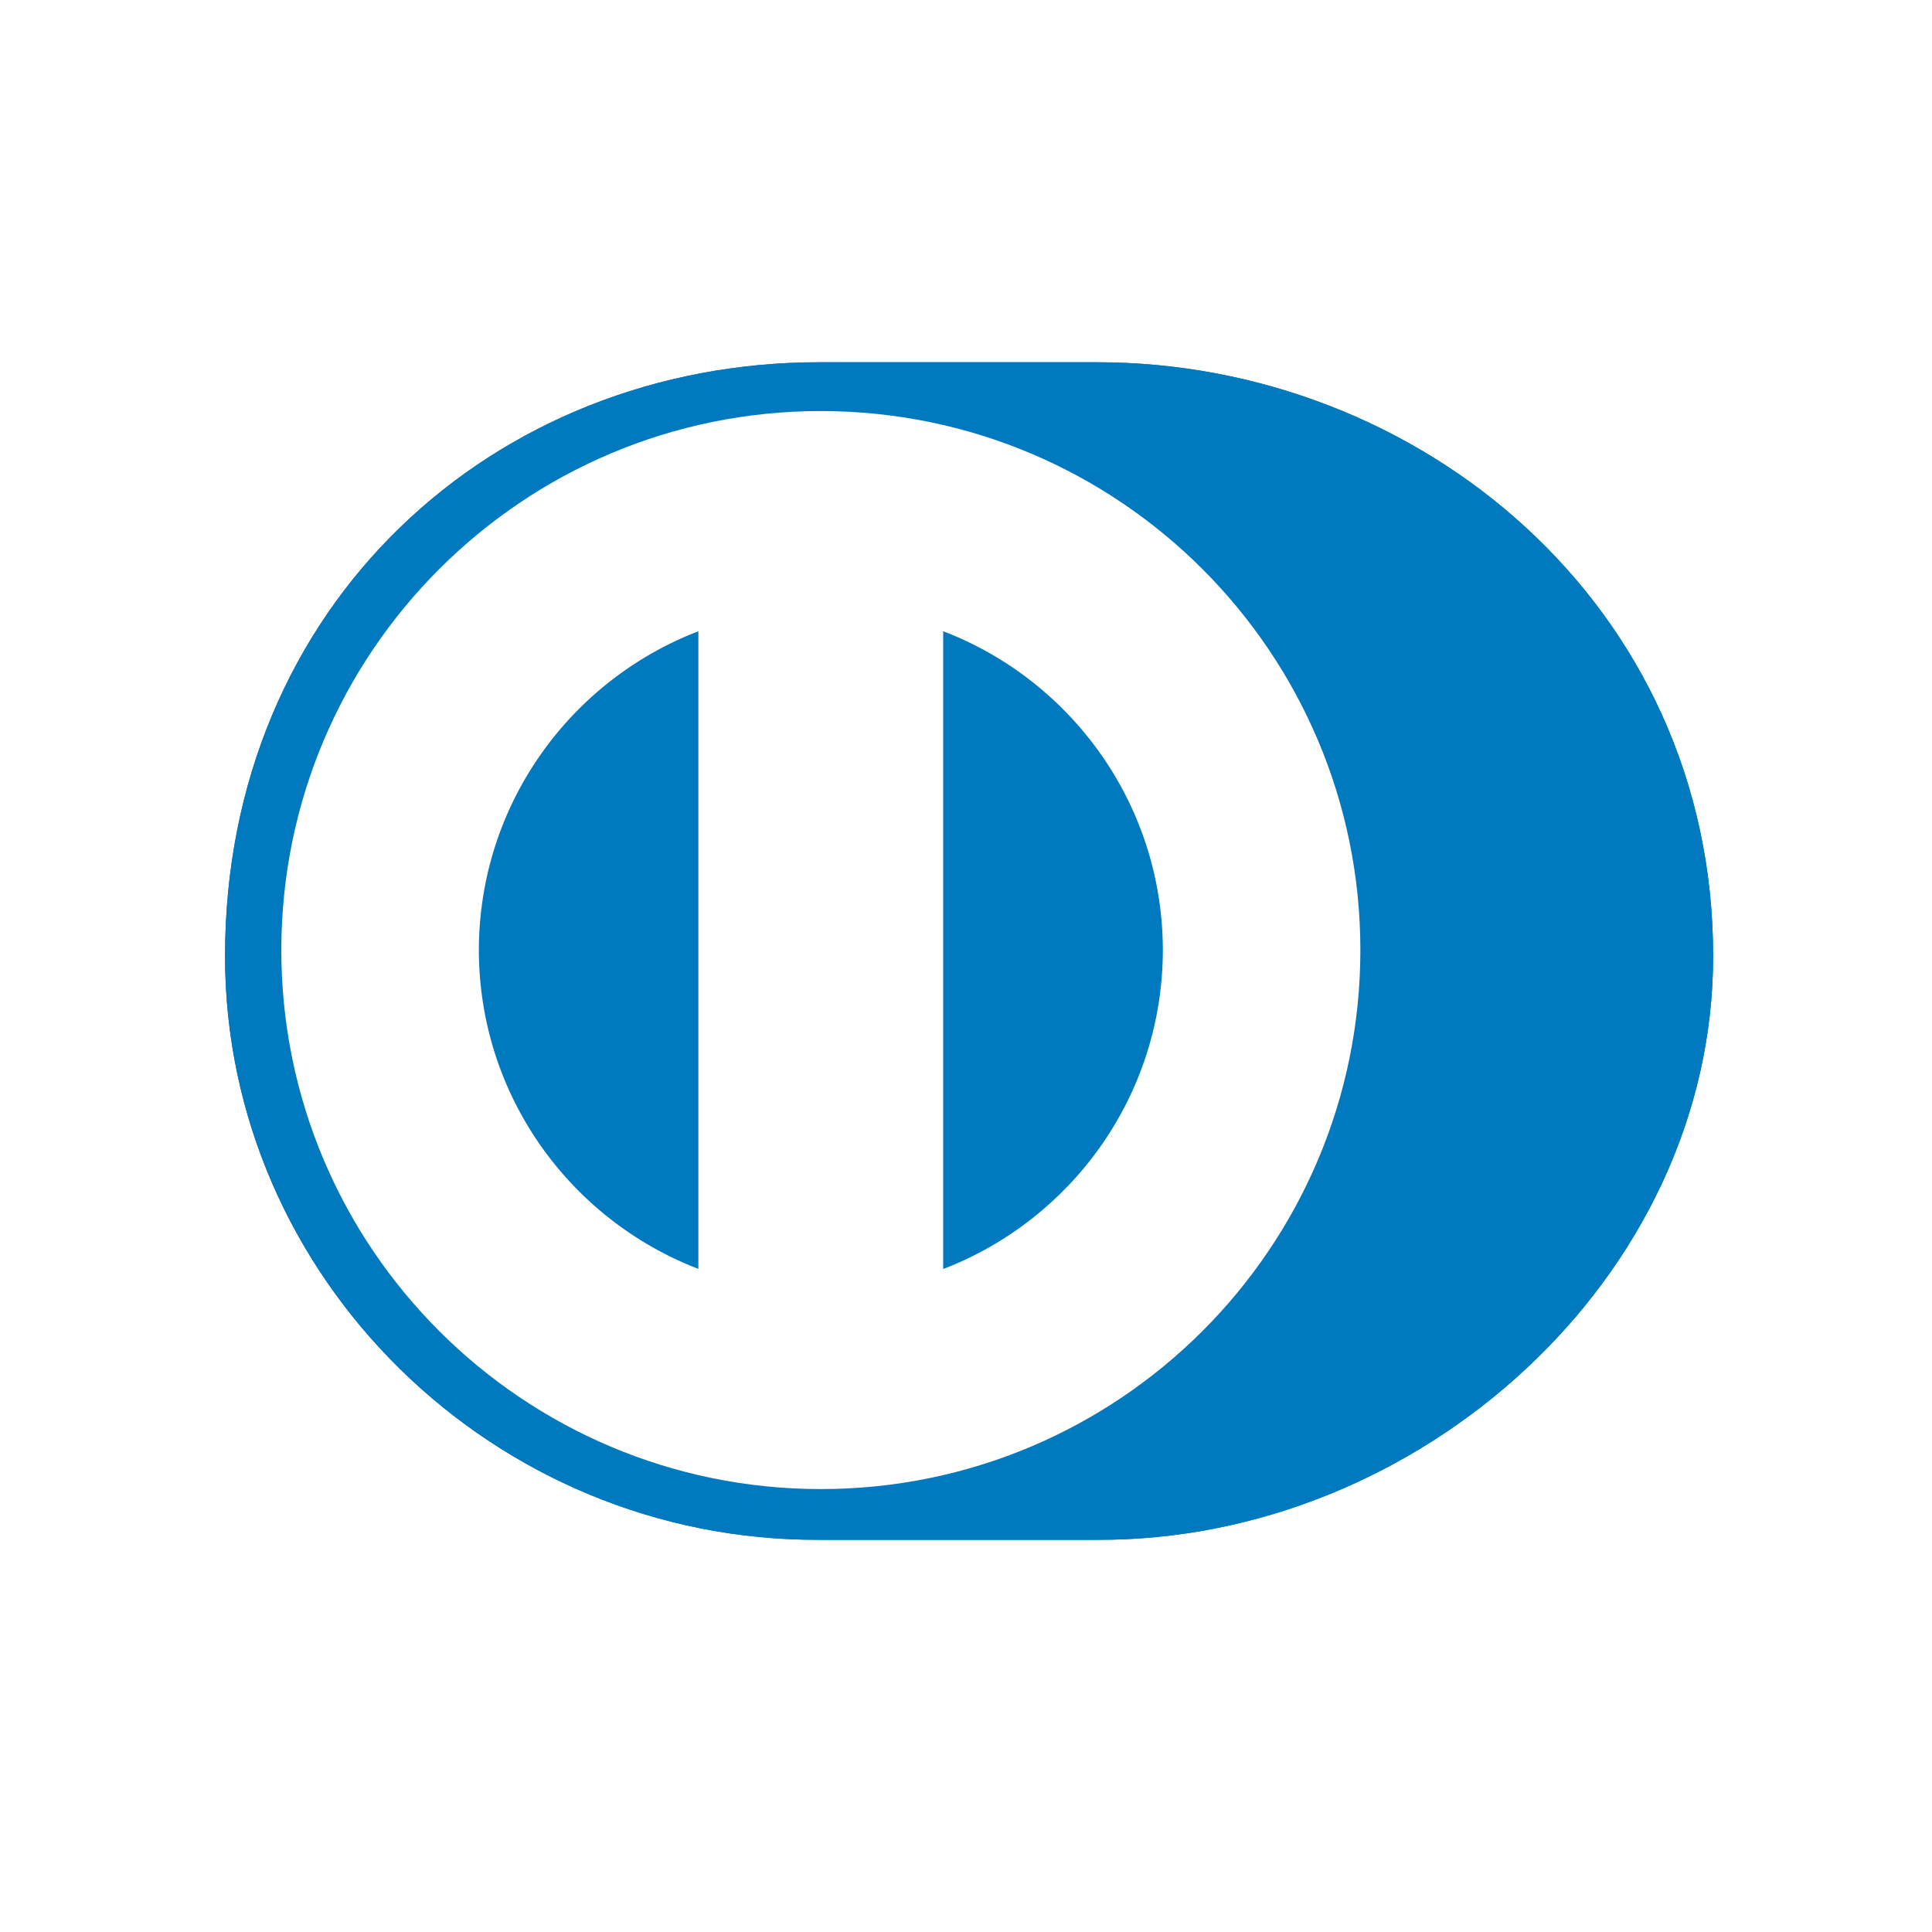
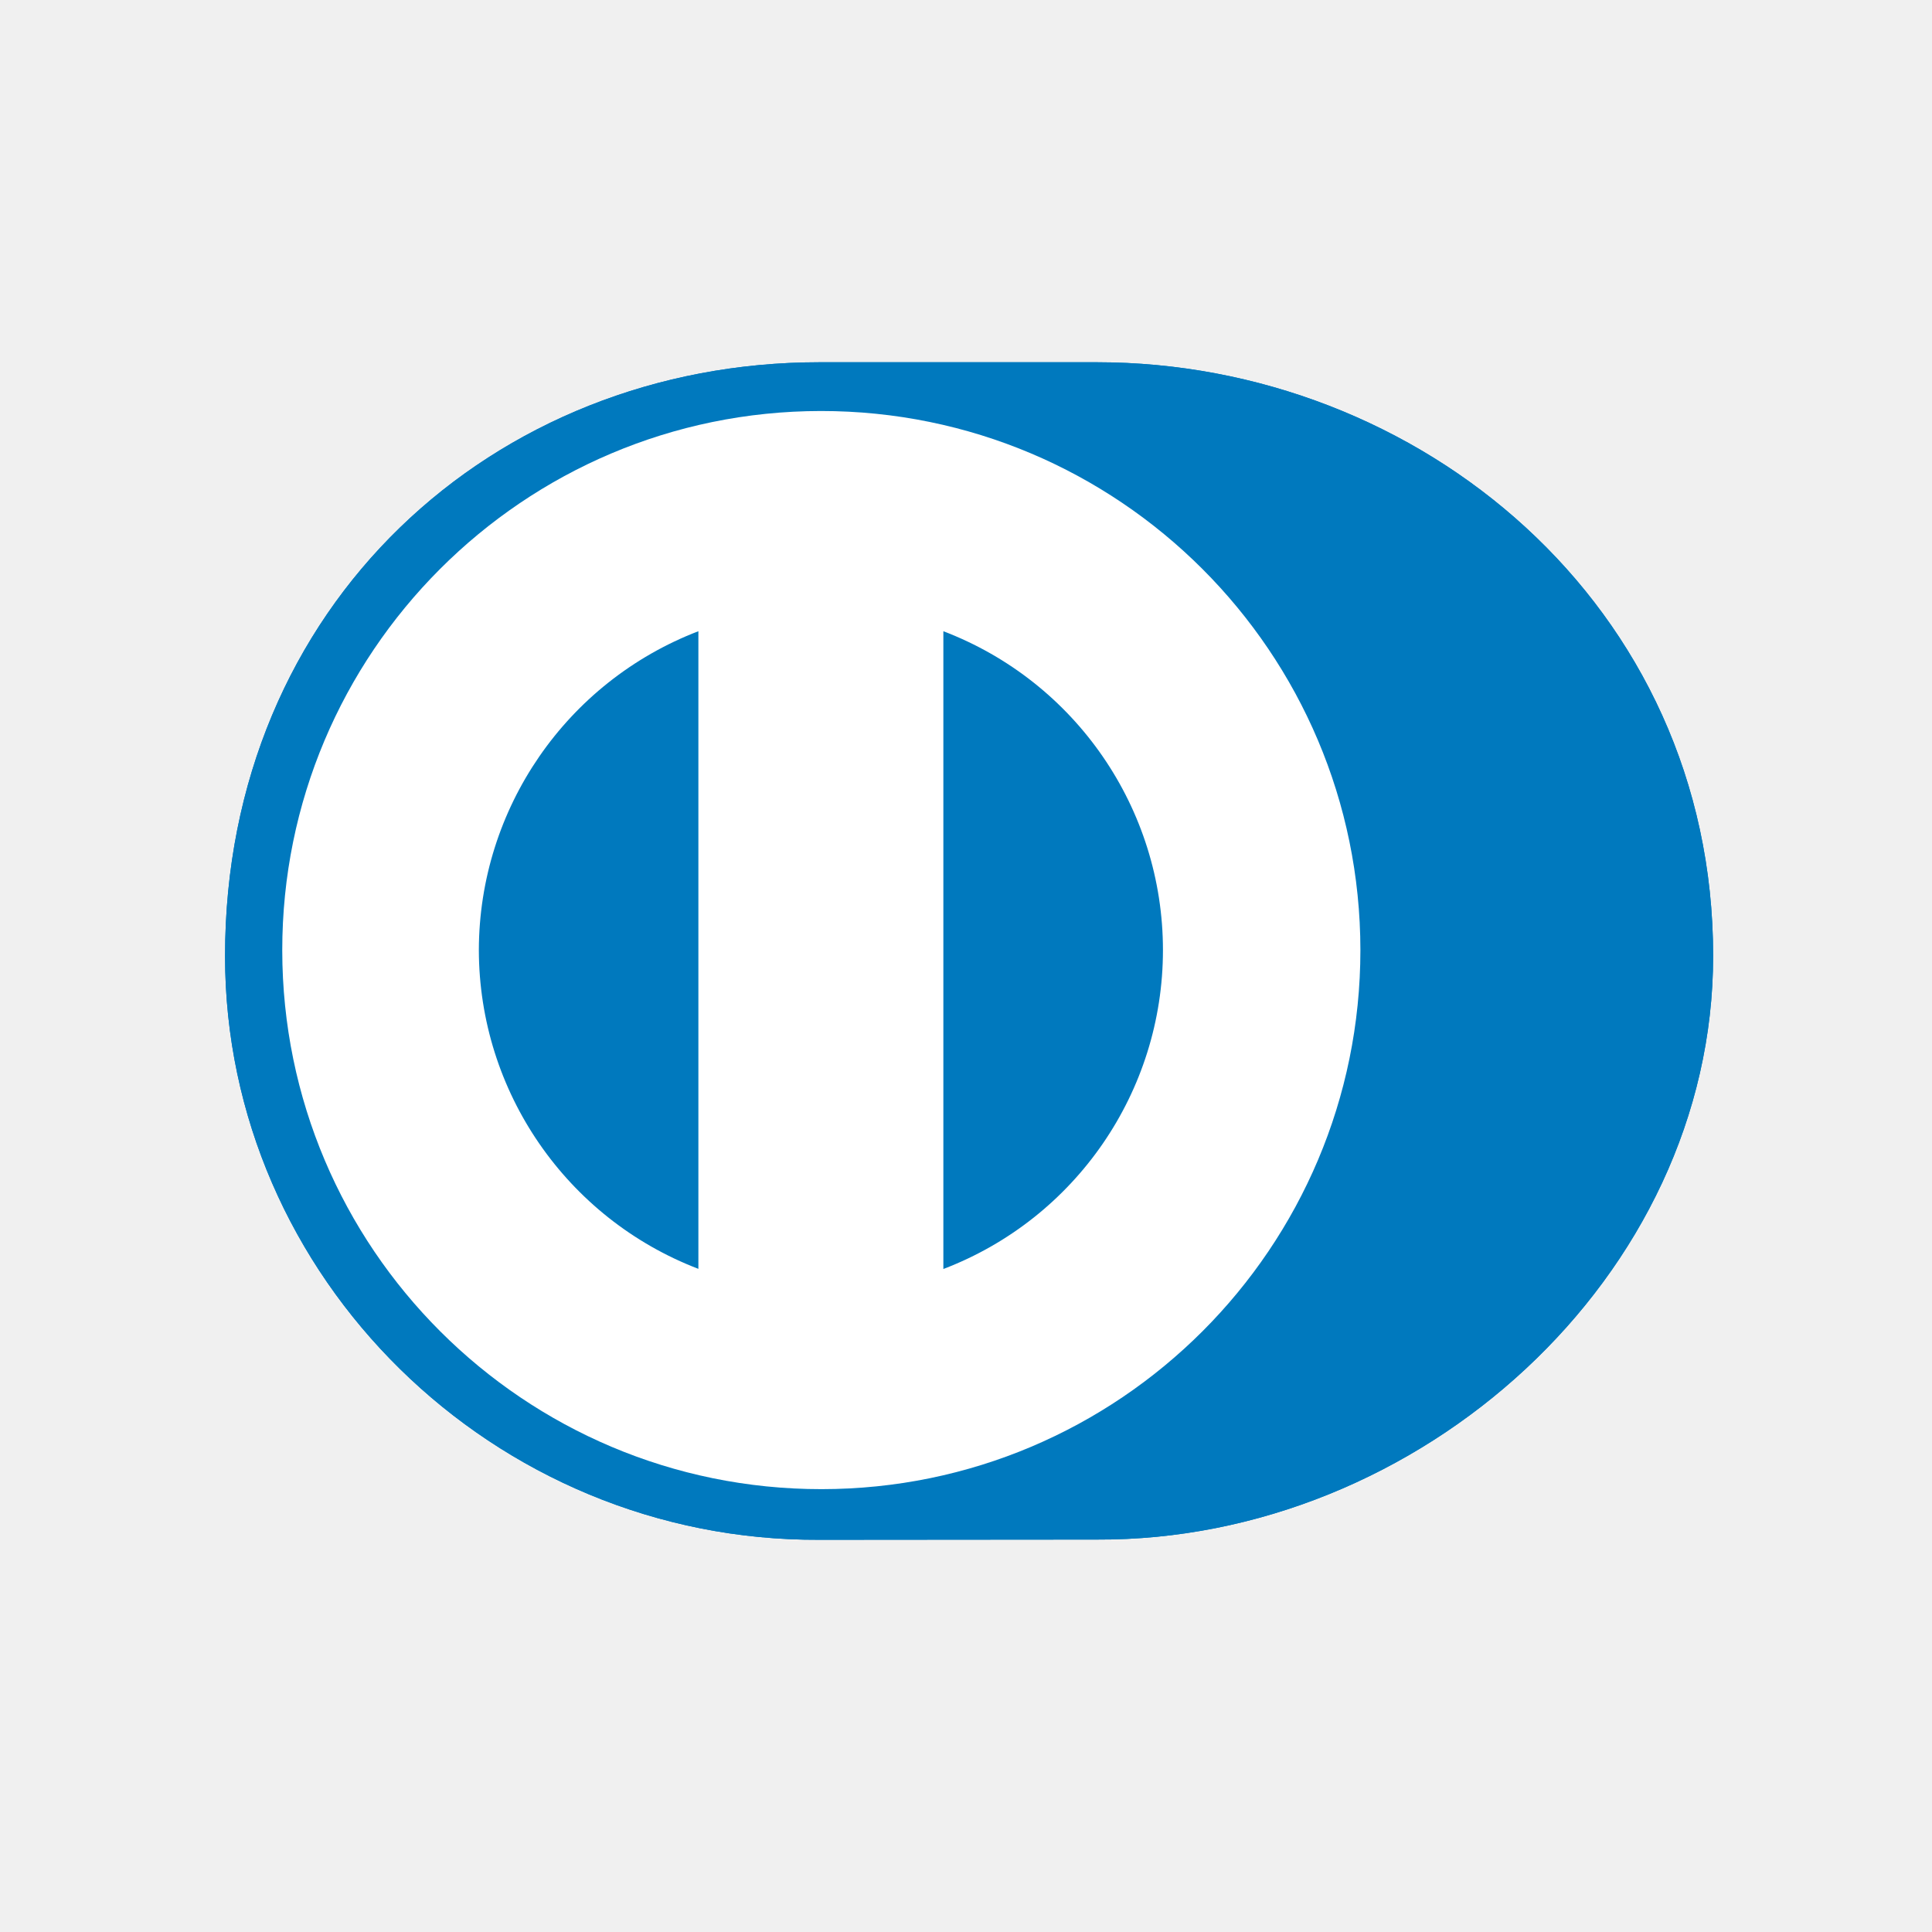
- <svg xmlns="http://www.w3.org/2000/svg" viewBox="0 0 256 256" fill="none">
-   <path d="M0 0H256V256H0V0Z" fill="white" />
-   <path d="M145.335 204.032C188.03 204.236 227 169.252 227 126.694C227 80.154 188.03 47.984 145.335 48H108.591C65.384 47.984 29.82 80.163 29.82 126.694C29.82 169.262 65.384 204.236 108.591 204.032H145.335Z" fill="#0079BE" />
-   <path d="M108.761 54.465C69.279 54.477 37.287 86.442 37.277 125.893C37.287 165.337 69.279 197.299 108.761 197.311C148.251 197.299 180.251 165.337 180.256 125.893C180.25 86.442 148.251 54.477 108.761 54.465ZM63.449 125.893C63.487 106.615 75.54 90.176 92.538 83.643V168.133C75.54 161.604 63.486 145.174 63.449 125.893ZM124.977 168.151V83.641C141.981 90.157 154.054 106.606 154.085 125.893C154.054 145.186 141.981 161.622 124.977 168.151Z" fill="white" />
-   <path d="M145.335 204.032C188.03 204.236 227 169.252 227 126.694C227 80.154 188.03 47.984 145.335 48H108.591C65.384 47.984 29.82 80.163 29.82 126.694C29.82 169.262 65.384 204.236 108.591 204.032H145.335Z" fill="#0079BE" />
-   <path d="M108.761 54.465C69.279 54.477 37.287 86.442 37.277 125.893C37.287 165.337 69.279 197.299 108.761 197.311C148.251 197.299 180.251 165.337 180.256 125.893C180.25 86.442 148.251 54.477 108.761 54.465ZM63.449 125.893C63.487 106.615 75.54 90.176 92.538 83.643V168.133C75.54 161.604 63.486 145.174 63.449 125.893ZM124.977 168.151V83.641C141.981 90.157 154.054 106.606 154.085 125.893C154.054 145.186 141.981 161.622 124.977 168.151Z" fill="white" />
+ <svg xmlns="http://www.w3.org/2000/svg" viewBox="0 0 256 256">
+   <defs>
+     <style>.cls-1{fill:#0079be;}.cls-2{fill:#fff;}</style>
+   </defs>
+   <path class="cls-1" d="M145.33,204c42.7.21,81.67-34.78,81.67-77.34C227,80.15,188,48,145.33,48H108.59c-43.21,0-78.77,32.16-78.77,78.69,0,42.57,35.56,77.55,78.77,77.34Z" />
+   <path class="cls-2" d="M108.76,54.46a71.43,71.43,0,1,0,71.5,71.43A71.47,71.47,0,0,0,108.76,54.46ZM63.45,125.89A45.35,45.35,0,0,1,92.54,83.64v84.49A45.33,45.33,0,0,1,63.45,125.89ZM125,168.15V83.64a45.23,45.23,0,0,1,0,84.51Z" />
+   <path class="cls-1" d="M145.33,204c42.7.21,81.67-34.78,81.67-77.34C227,80.15,188,48,145.33,48H108.59c-43.21,0-78.77,32.16-78.77,78.69,0,42.57,35.56,77.55,78.77,77.34Z" />
+   <path class="cls-2" d="M108.76,54.46a71.43,71.43,0,1,0,71.5,71.43A71.47,71.47,0,0,0,108.76,54.46ZM63.45,125.89A45.35,45.35,0,0,1,92.54,83.64v84.49A45.33,45.33,0,0,1,63.45,125.89ZM125,168.15V83.64a45.23,45.23,0,0,1,0,84.51Z" />
</svg>
